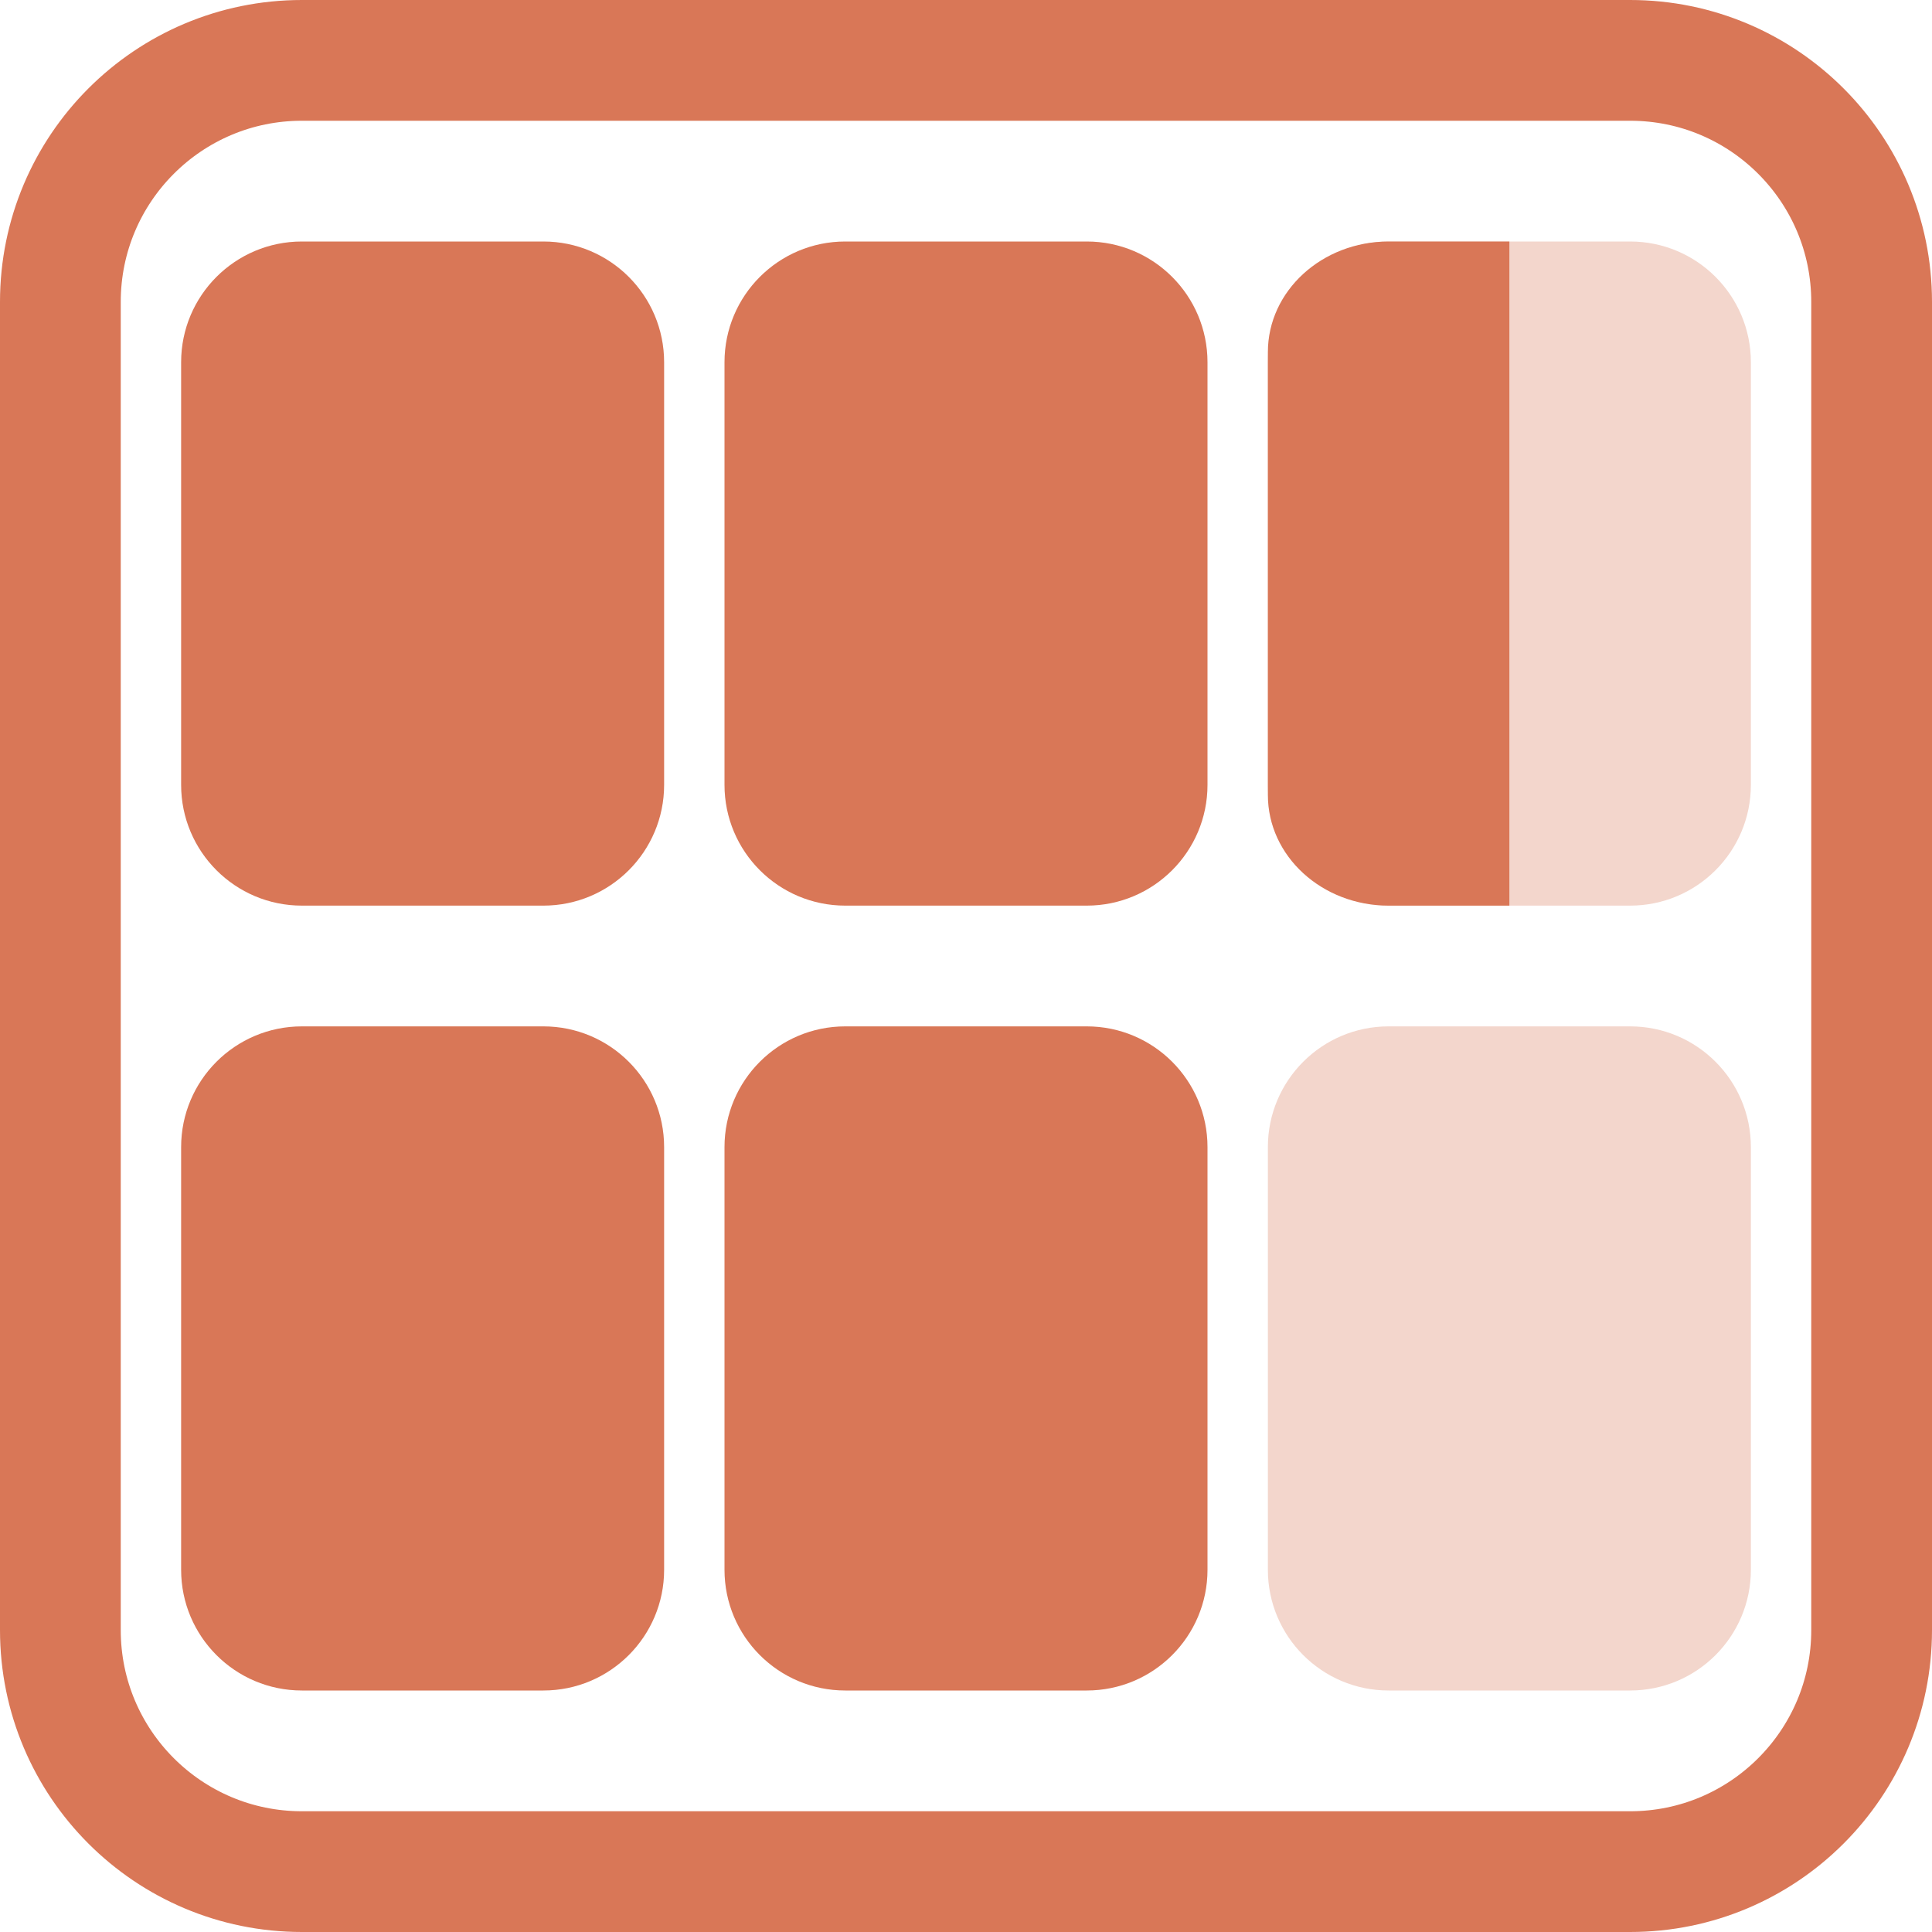
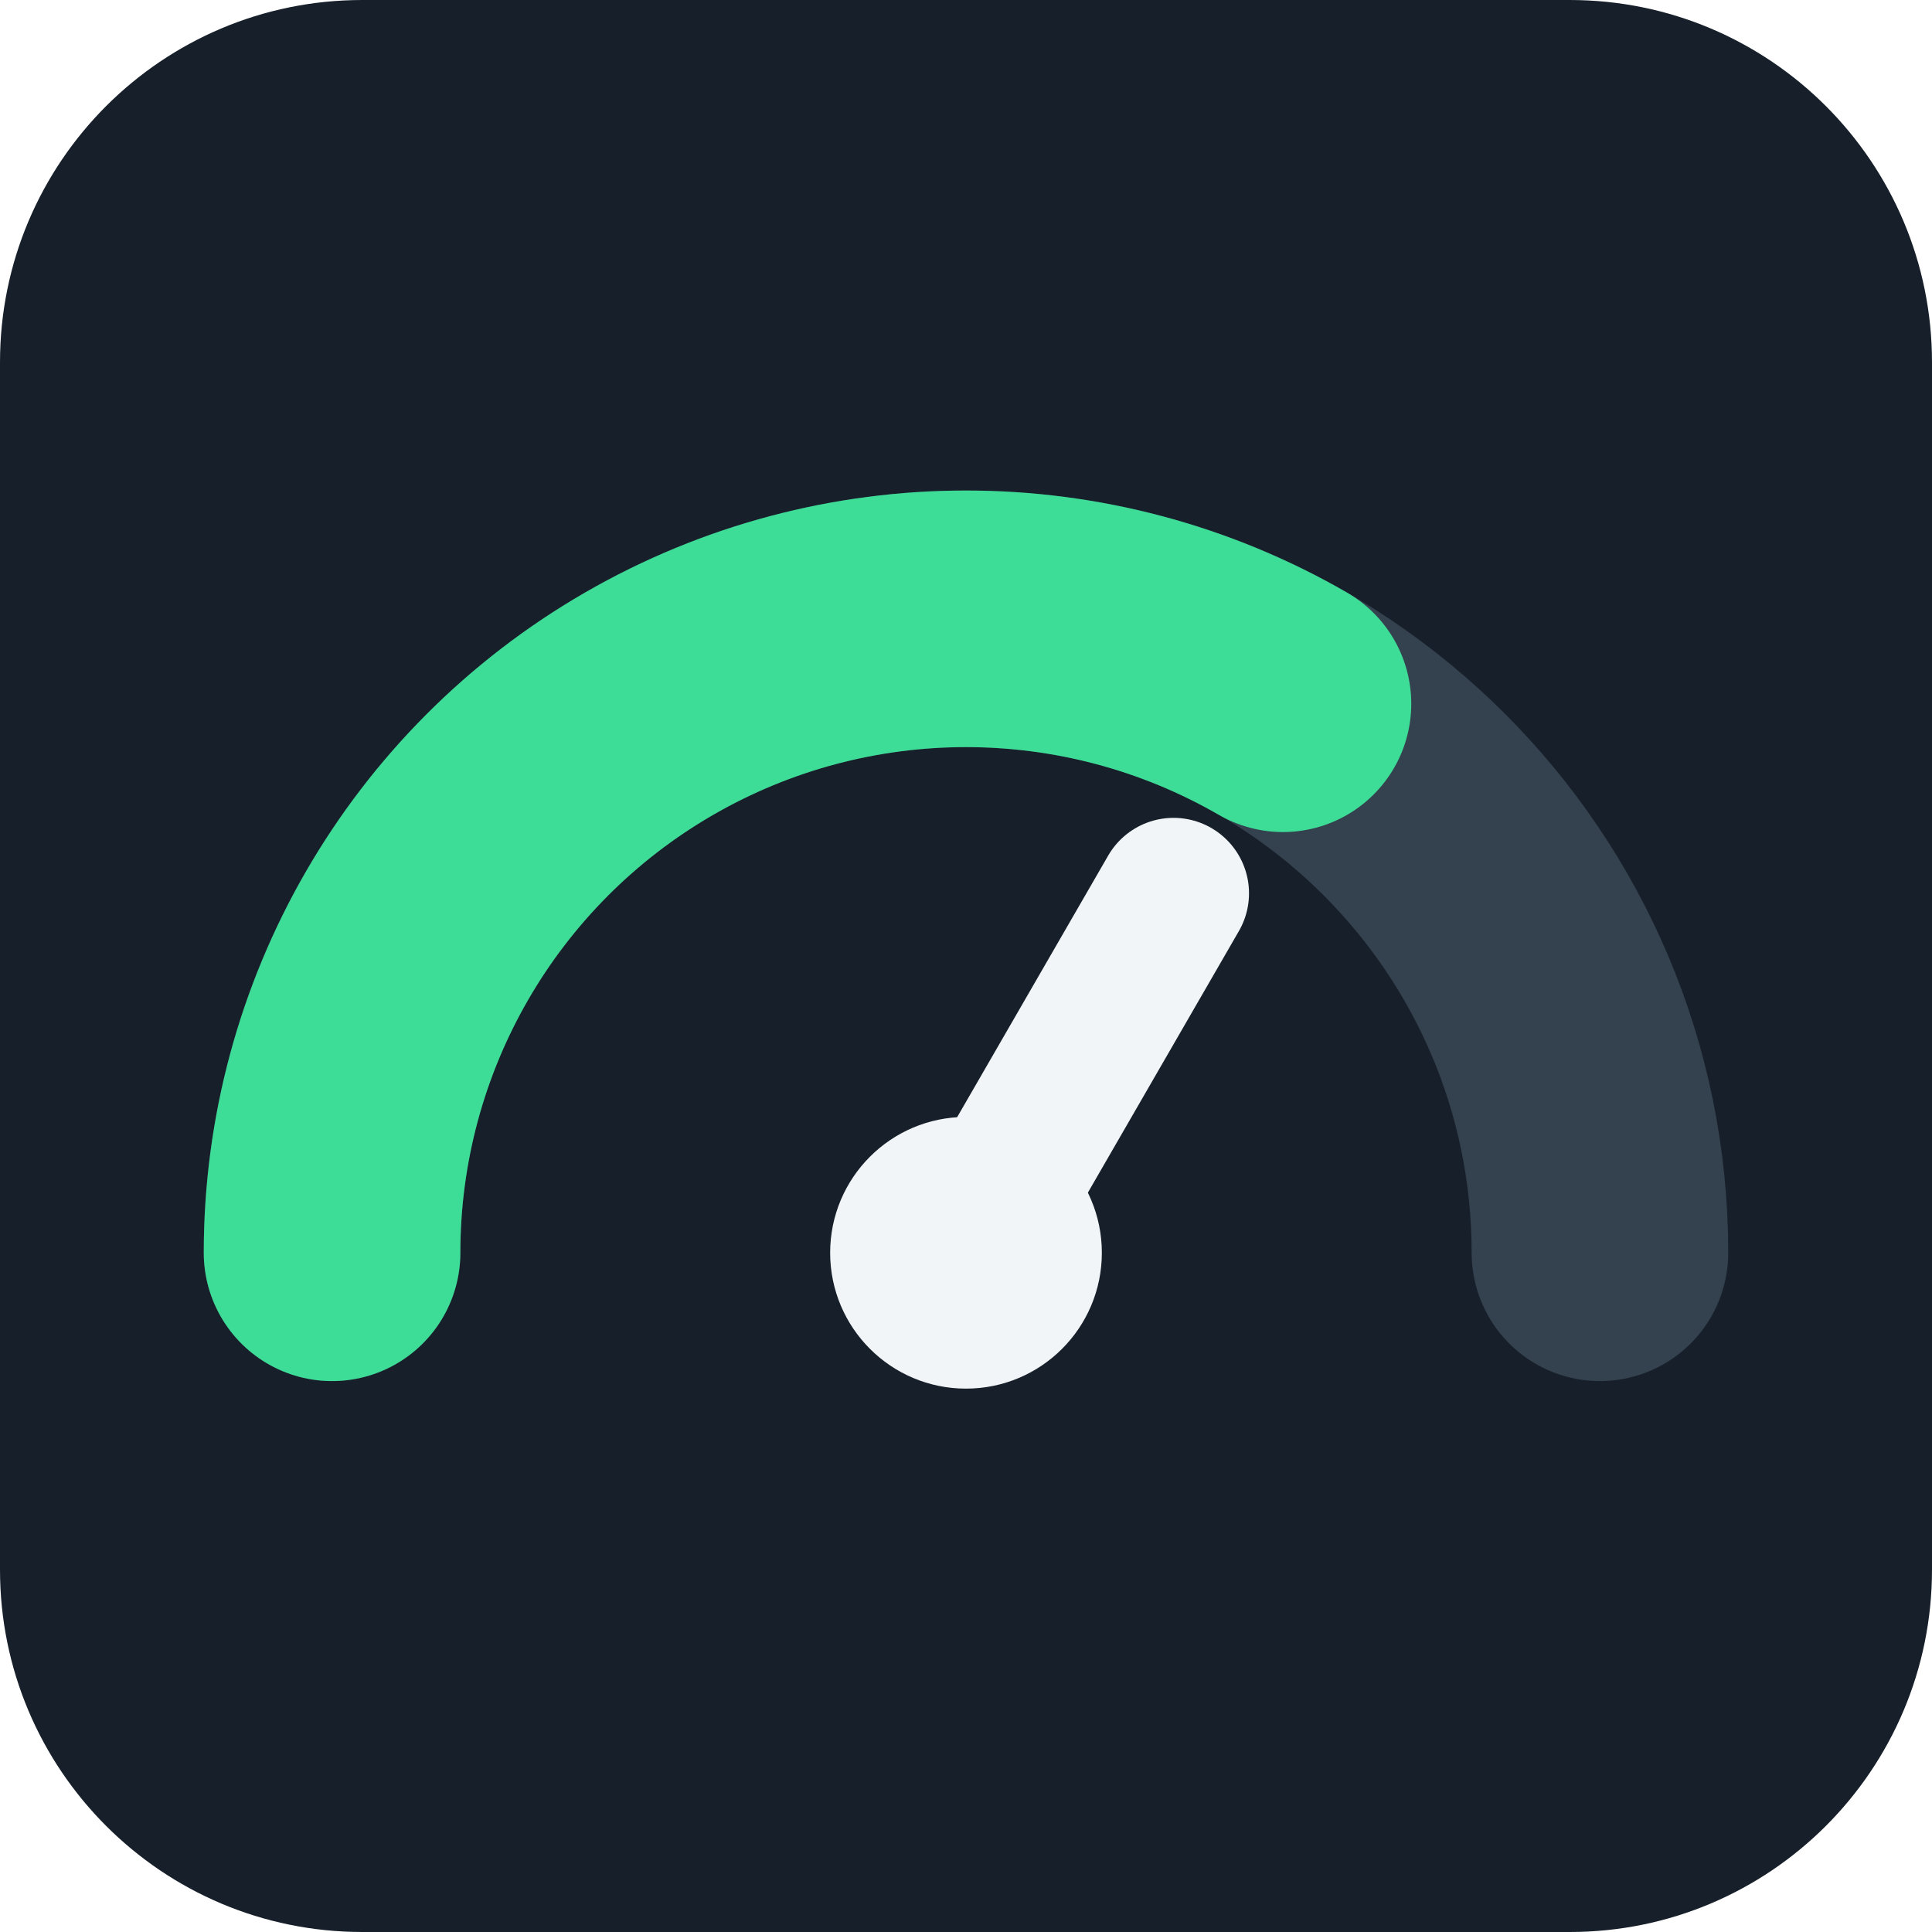
- <svg xmlns="http://www.w3.org/2000/svg" viewBox="0 0 32 32" fill="none">
-   <rect x="1" y="1" width="30" height="30" rx="4" stroke="#D97757" stroke-width="2" />
-   <rect x="3" y="4" width="8" height="11" rx="2" fill="#D97757" />
-   <rect x="12" y="4" width="8" height="11" rx="2" fill="#D97757" />
-   <rect x="21" y="4" width="8" height="11" rx="2" fill="#F3D6CC" />
-   <path d="M 23 4 L 25 4 L 25 15 L 23 15 C 21.895 15 21 14.18 21 13.167 L 21 5.833 C 21 4.82 21.895 4 23 4 Z" fill="#D97757" />
-   <rect x="3" y="17" width="8" height="11" rx="2" fill="#D97757" />
-   <rect x="12" y="17" width="8" height="11" rx="2" fill="#D97757" />
-   <rect x="21" y="17" width="8" height="11" rx="2" fill="#F3D6CC" />
+ <svg xmlns="http://www.w3.org/2000/svg" viewBox="0 0 256 256" fill="none">
+   <rect x="0" y="0" width="256" height="256" rx="48" fill="#17202A" />
+   <path d="M 44.00 166.00 A 84 84 0 0 1 212.00 166.00" stroke="#34414E" stroke-width="34" stroke-linecap="round" />
+   <path d="M 44.00 166.00 A 84 84 0 0 1 170.00 93.25" stroke="#3DDC97" stroke-width="34" stroke-linecap="round" />
+   <line x1="128" y1="166" x2="155.50" y2="118.37" stroke="#F2F5F7" stroke-width="20" stroke-linecap="round" />
+   <circle cx="128" cy="166" r="18" fill="#F2F5F7" />
</svg>
